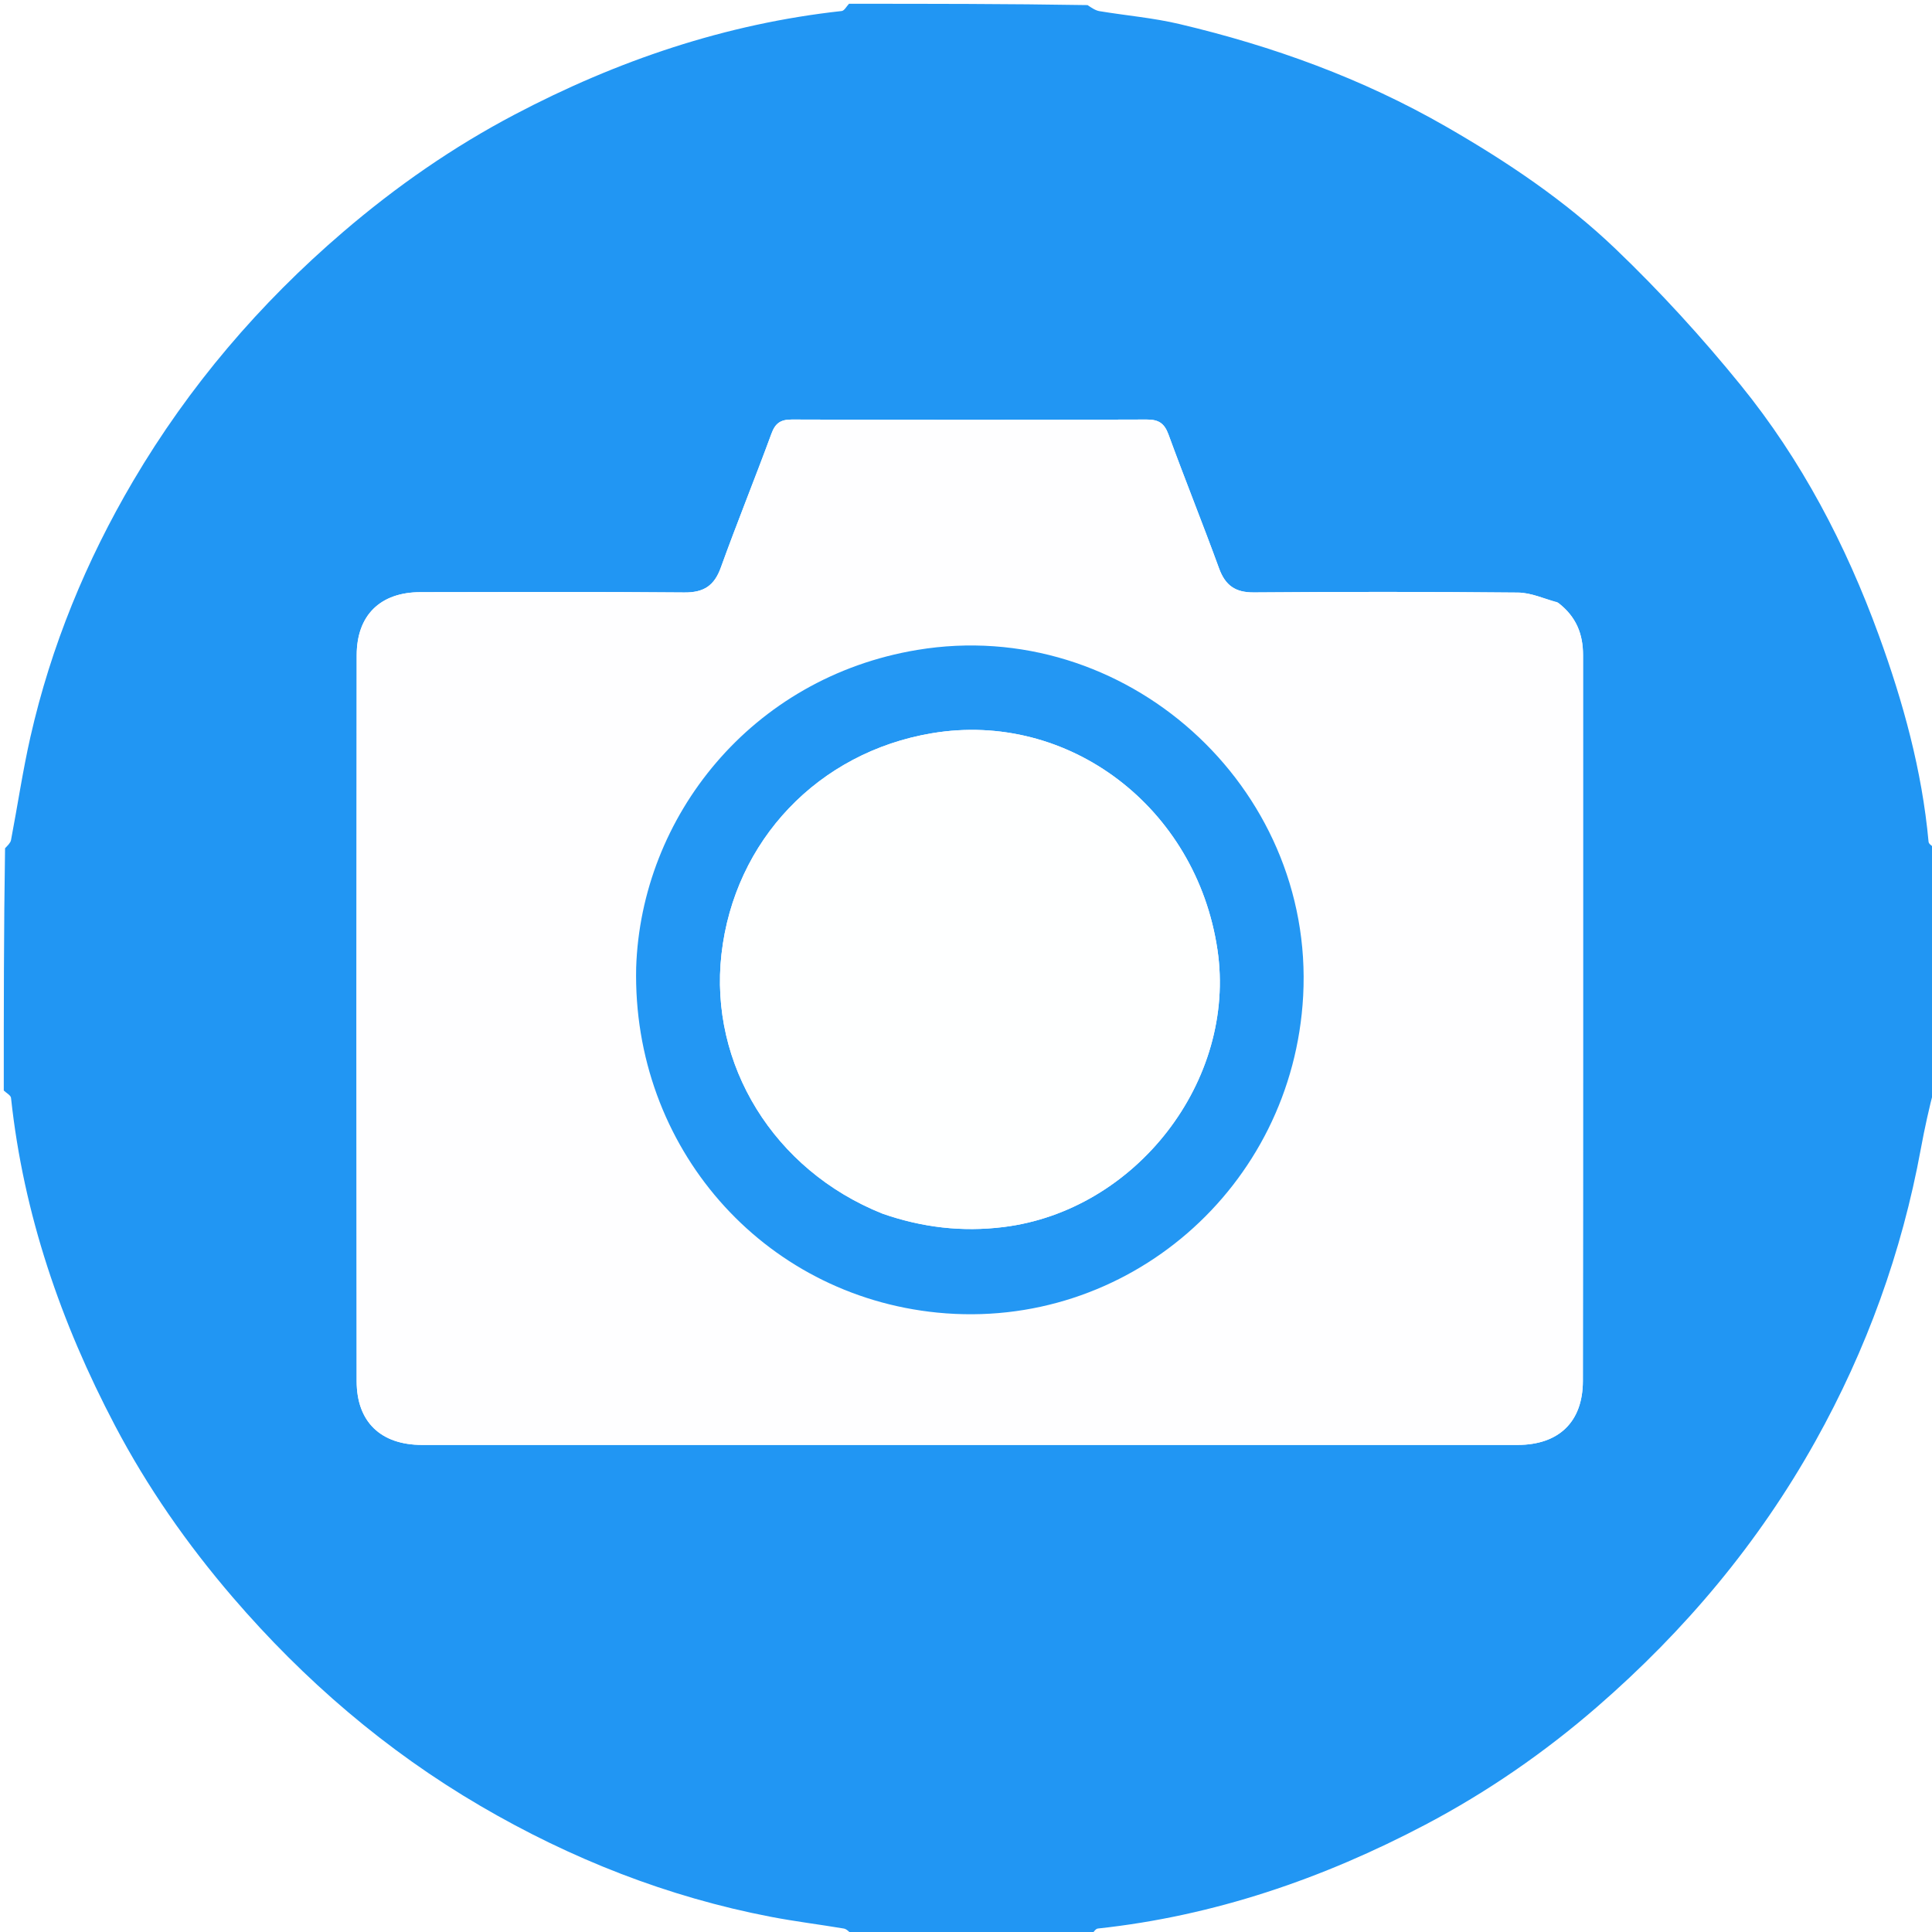
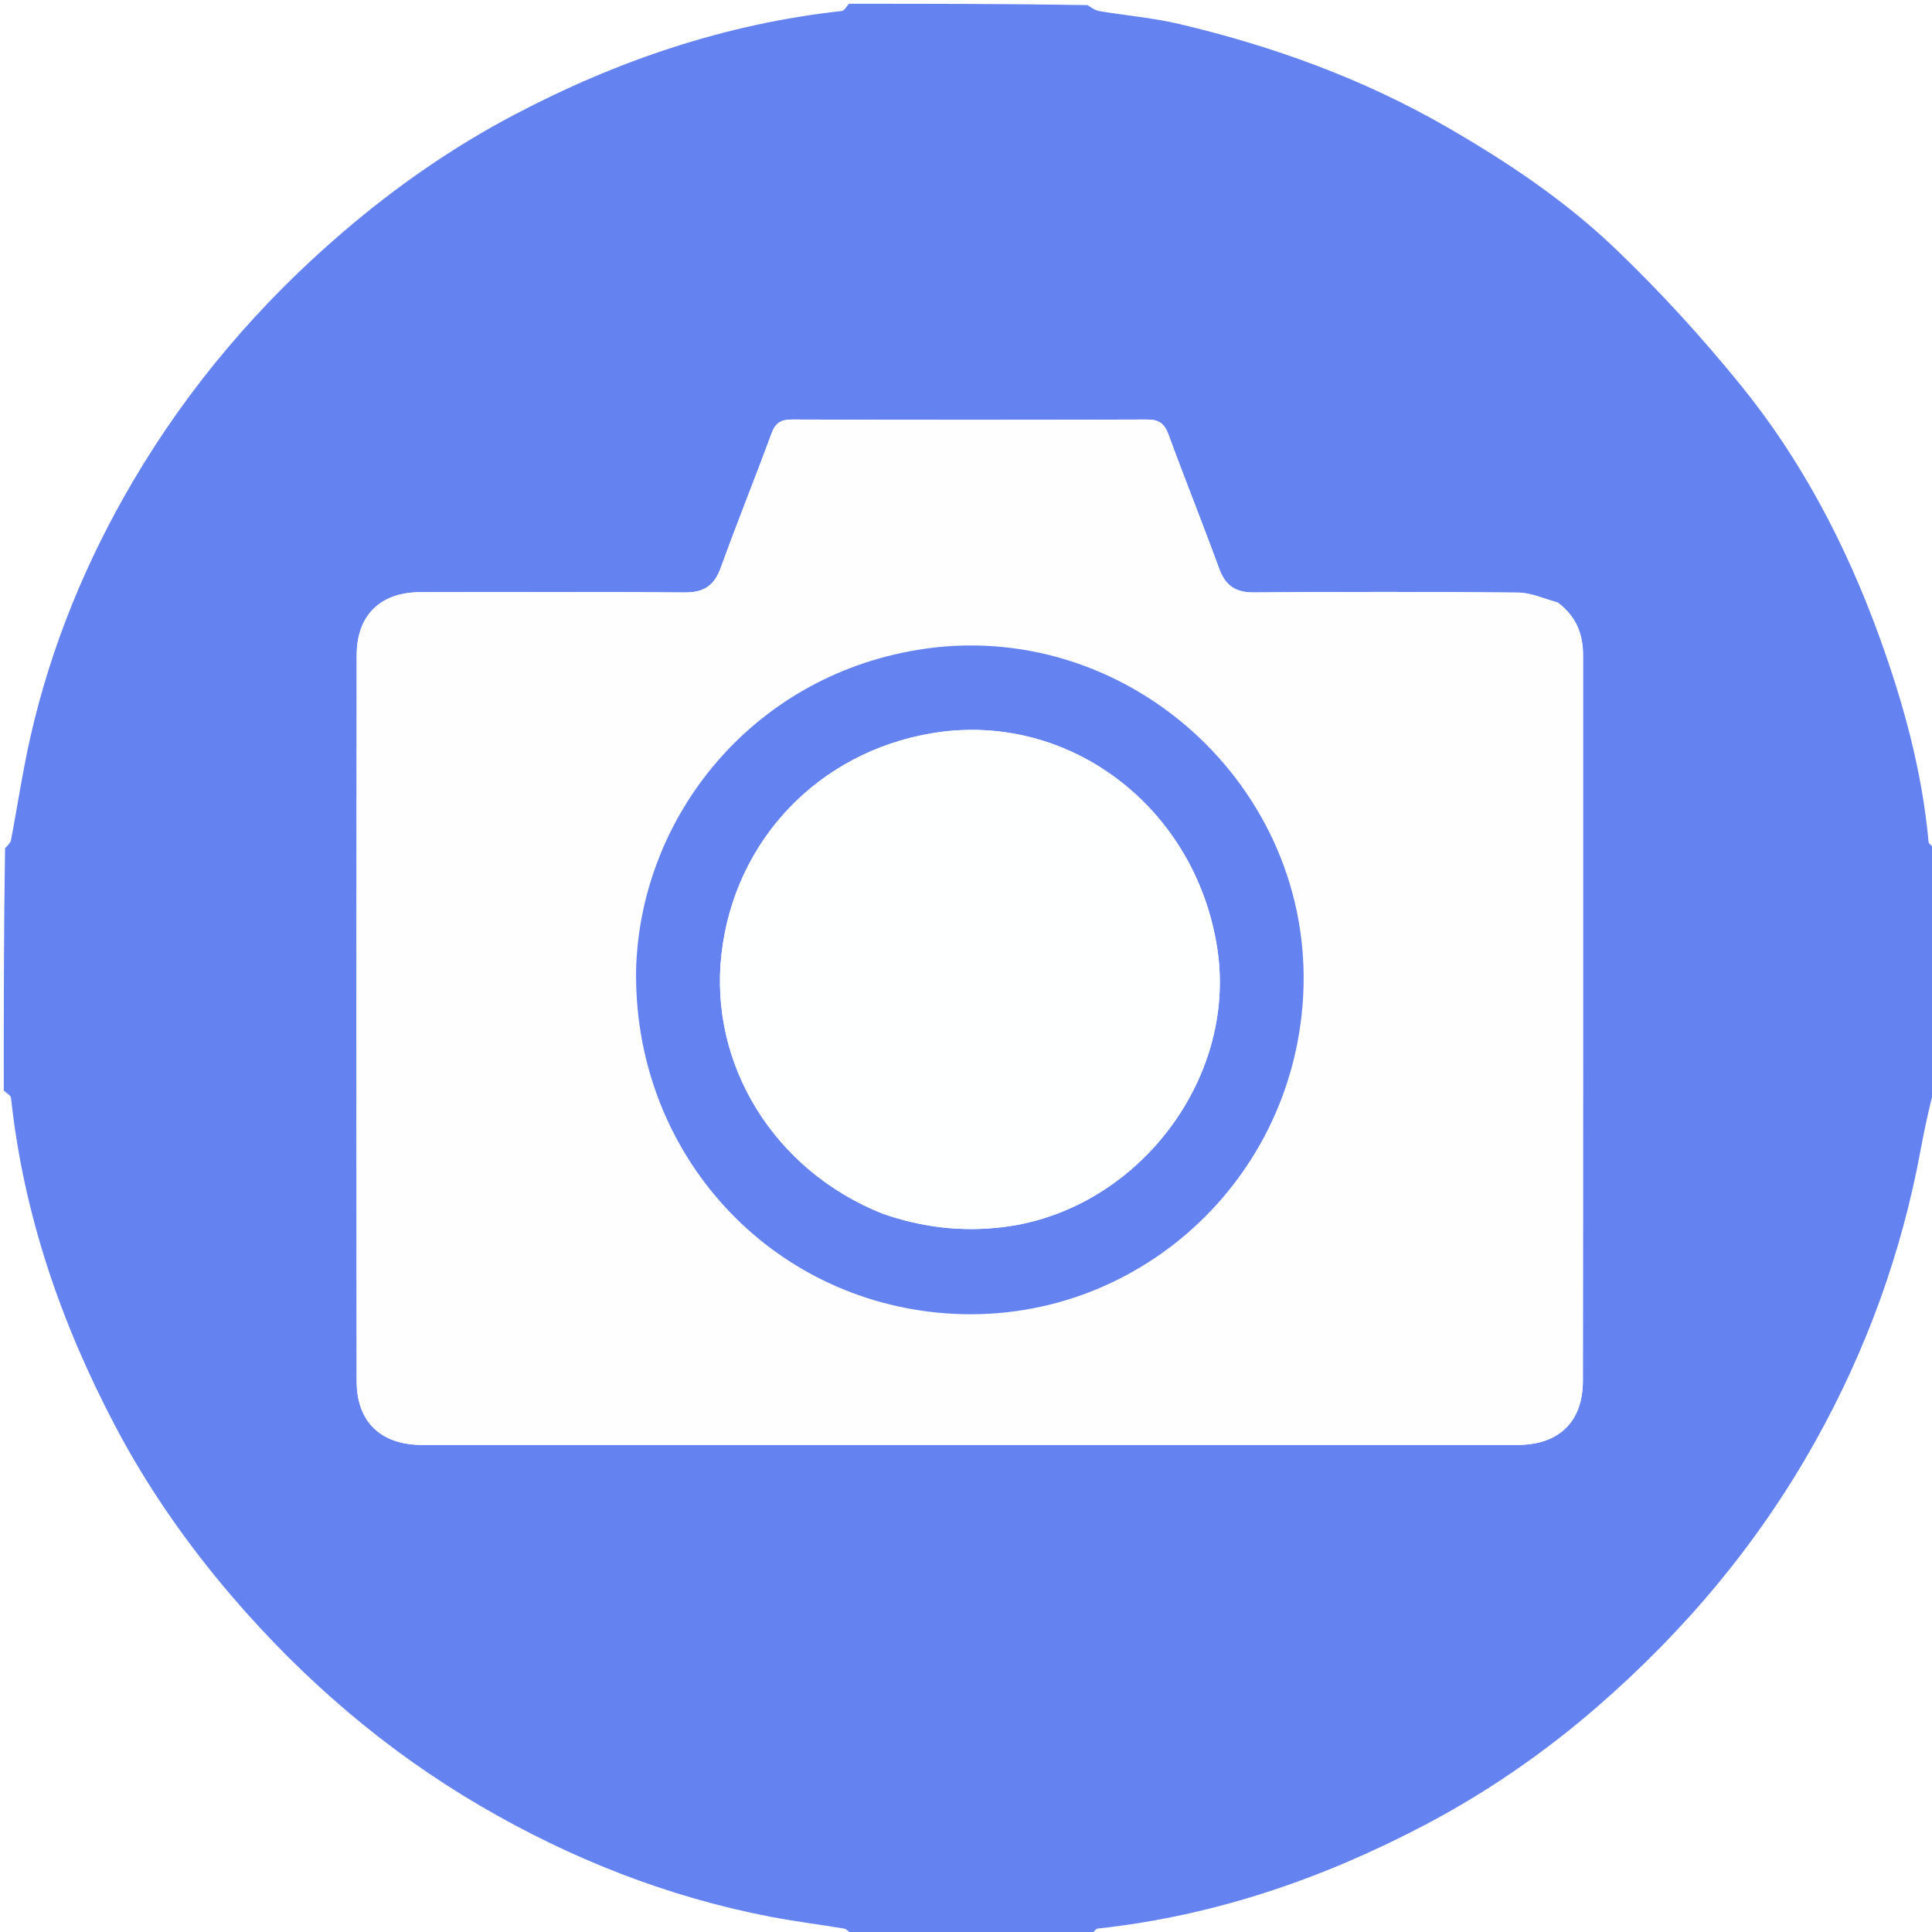
<svg xmlns="http://www.w3.org/2000/svg" width="512" height="512" enable-background="new 0 0 512 512" version="1.1" xml:space="preserve">
  <g class="layer">
-     <path d="m225,1c21.02,0 42.04,0 63.21,0.35c1.16,0.78 2.13,1.44 3.19,1.61c7.06,1.17 14.25,1.77 21.2,3.42c24.72,5.84 48.39,14.4 70.53,27.12c16.19,9.3 31.65,19.66 45.07,32.52c11.77,11.27 22.84,23.4 33.11,36.05c16.09,19.82 27.86,42.3 36.58,66.24c6.46,17.71 11.47,35.87 13.2,54.78c0.06,0.69 1.25,1.27 1.91,1.91c0,21.02 0,42.04 -0.35,63.21c-1.44,5.51 -2.62,10.86 -3.61,16.24c-5.03,27.38 -14.35,53.15 -27.94,77.49c-15.07,26.99 -34.55,50.17 -57.83,70.38c-14,12.15 -29.17,22.61 -45.48,31.21c-27.24,14.35 -56.03,24.23 -86.85,27.55c-0.71,0.08 -1.29,1.26 -1.94,1.92c-21.02,0 -42.04,0 -63.21,-0.35c-0.82,-0.77 -1.46,-1.45 -2.19,-1.57c-6.43,-1.08 -12.9,-1.87 -19.3,-3.1c-27.38,-5.26 -53.01,-15.37 -76.98,-29.39c-25,-14.63 -46.74,-33.3 -65.66,-55.32c-12.08,-14.06 -22.61,-29.16 -31.19,-45.48c-14.33,-27.24 -24.25,-56.02 -27.55,-86.84c-0.08,-0.71 -1.26,-1.3 -1.92,-1.95c0,-21.35 0,-42.71 0.34,-64.2c0.76,-0.81 1.44,-1.44 1.58,-2.17c1.74,-9.09 3.09,-18.27 5.13,-27.29c5.46,-24.07 14.77,-46.71 27.26,-67.91c14.77,-25.06 33.45,-46.96 55.6,-65.94c14.04,-12.04 29.14,-22.53 45.42,-31.1c27.2,-14.33 55.98,-24.1 86.73,-27.47c0.71,-0.08 1.3,-1.26 1.94,-1.92m187.73,158.6c-3.48,-0.9 -6.95,-2.53 -10.44,-2.56c-23.32,-0.23 -46.64,-0.23 -69.97,-0.04c-4.95,0.04 -7.61,-1.84 -9.27,-6.41c-4.33,-11.88 -9.06,-23.61 -13.4,-35.48c-1.11,-3.01 -2.67,-3.95 -5.82,-3.93c-31.32,0.11 -62.64,0.11 -93.96,0c-2.99,-0.01 -4.4,0.94 -5.43,3.75c-4.36,11.86 -9.12,23.58 -13.41,35.47c-1.73,4.82 -4.52,6.65 -9.66,6.61c-23.32,-0.21 -46.64,-0.12 -69.97,-0.08c-10.58,0.02 -16.86,6.07 -16.87,16.7c-0.08,64.14 -0.08,128.28 -0.01,192.42c0.01,10.78 6.41,16.86 17.31,16.87c96.79,0.01 193.58,0.01 290.37,0c10.88,-0.01 17.26,-6.09 17.28,-16.92c0.07,-64.14 0.03,-128.28 0.04,-192.42c0,-5.48 -1.74,-10.12 -6.79,-13.98z" fill="#2196F3" id="svg_1" opacity="1" />
-     <path d="m413.03,159.82c4.75,3.64 6.49,8.28 6.49,13.76c-0.01,64.14 0.03,128.28 -0.04,192.42c-0.02,10.83 -6.4,16.91 -17.28,16.92c-96.79,0.01 -193.58,0.01 -290.37,0c-10.9,-0.01 -17.3,-6.09 -17.31,-16.87c-0.07,-64.14 -0.07,-128.28 0.01,-192.42c0.01,-10.63 6.29,-16.68 16.87,-16.7c23.33,-0.04 46.65,-0.13 69.97,0.08c5.14,0.04 7.93,-1.79 9.66,-6.61c4.29,-11.89 9.05,-23.61 13.41,-35.47c1.03,-2.81 2.44,-3.76 5.43,-3.75c31.32,0.11 62.64,0.11 93.96,0c3.15,-0.02 4.71,0.92 5.82,3.93c4.34,11.87 9.07,23.6 13.4,35.48c1.66,4.57 4.32,6.45 9.27,6.41c23.33,-0.19 46.65,-0.19 69.97,0.04c3.49,0.03 6.96,1.66 10.74,2.78m-244.46,97.03c-1.04,47.14 33.46,86.43 79.89,91.01c50.15,4.94 94.13,-33.14 96.89,-83.9c3.02,-55.71 -47.28,-100.87 -102.28,-91.72c-44.02,7.32 -73.17,44.23 -74.5,84.61z" fill="#FEFEFF" id="svg_6" opacity="1" />
-     <path d="m168.59,256.41c1.31,-39.94 30.46,-76.85 74.48,-84.17c55,-9.15 105.3,36.01 102.28,91.72c-2.76,50.76 -46.74,88.84 -96.89,83.9c-46.43,-4.58 -80.93,-43.87 -79.87,-91.45m65.4,65.28c10.38,3.6 20.93,4.85 31.94,3.49c35.11,-4.34 61.84,-38.8 56.71,-73.49c-5.58,-37.75 -39.5,-63.47 -75.69,-57.37c-30.09,5.06 -52.34,28.43 -55.75,58.53c-3.31,29.25 13.88,57.24 42.79,68.84z" fill="#2397F3" id="svg_7" opacity="1" />
-     <path d="m233.63,321.52c-28.55,-11.43 -45.74,-39.42 -42.43,-68.67c3.41,-30.1 25.66,-53.47 55.75,-58.53c36.19,-6.1 70.11,19.62 75.69,57.37c5.13,34.69 -21.6,69.15 -56.71,73.49c-11.01,1.36 -21.56,0.11 -32.3,-3.66z" fill="#FEFFFF" id="svg_8" opacity="1" />
+     <path d="m225,1c21.02,0 42.04,0 63.21,0.35c1.16,0.78 2.13,1.44 3.19,1.61c7.06,1.17 14.25,1.77 21.2,3.42c24.72,5.84 48.39,14.4 70.53,27.12c16.19,9.3 31.65,19.66 45.07,32.52c11.77,11.27 22.84,23.4 33.11,36.05c16.09,19.82 27.86,42.3 36.58,66.24c6.46,17.71 11.47,35.87 13.2,54.78c0.06,0.69 1.25,1.27 1.91,1.91c0,21.02 0,42.04 -0.35,63.21c-1.44,5.51 -2.62,10.86 -3.61,16.24c-5.03,27.38 -14.35,53.15 -27.94,77.49c-15.07,26.99 -34.55,50.17 -57.83,70.38c-14,12.15 -29.17,22.61 -45.48,31.21c-27.24,14.35 -56.03,24.23 -86.85,27.55c-0.71,0.08 -1.29,1.26 -1.94,1.92c-21.02,0 -42.04,0 -63.21,-0.35c-0.82,-0.77 -1.46,-1.45 -2.19,-1.57c-6.43,-1.08 -12.9,-1.87 -19.3,-3.1c-27.38,-5.26 -53.01,-15.37 -76.98,-29.39c-25,-14.63 -46.74,-33.3 -65.66,-55.32c-12.08,-14.06 -22.61,-29.16 -31.19,-45.48c-14.33,-27.24 -24.25,-56.02 -27.55,-86.84c-0.08,-0.71 -1.26,-1.3 -1.92,-1.95c0,-21.35 0,-42.71 0.34,-64.2c0.76,-0.81 1.44,-1.44 1.58,-2.17c1.74,-9.09 3.09,-18.27 5.13,-27.29c5.46,-24.07 14.77,-46.71 27.26,-67.91c14.77,-25.06 33.45,-46.96 55.6,-65.94c14.04,-12.04 29.14,-22.53 45.42,-31.1c27.2,-14.33 55.98,-24.1 86.73,-27.47c0.71,-0.08 1.3,-1.26 1.94,-1.92m187.73,158.6c-3.48,-0.9 -6.95,-2.53 -10.44,-2.56c-23.32,-0.23 -46.64,-0.23 -69.97,-0.04c-4.95,0.04 -7.61,-1.84 -9.27,-6.41c-4.33,-11.88 -9.06,-23.61 -13.4,-35.48c-1.11,-3.01 -2.67,-3.95 -5.82,-3.93c-31.32,0.11 -62.64,0.11 -93.96,0c-2.99,-0.01 -4.4,0.94 -5.43,3.75c-4.36,11.86 -9.12,23.58 -13.41,35.47c-1.73,4.82 -4.52,6.65 -9.66,6.61c-23.32,-0.21 -46.64,-0.12 -69.97,-0.08c-10.58,0.02 -16.86,6.07 -16.87,16.7c-0.08,64.14 -0.08,128.28 -0.01,192.42c0.01,10.78 6.41,16.86 17.31,16.87c96.79,0.01 193.58,0.01 290.37,0c10.88,-0.01 17.26,-6.09 17.28,-16.92c0.07,-64.14 0.03,-128.28 0.04,-192.42c0,-5.48 -1.74,-10.12 -6.79,-13.98z" fill="#6482f0" id="svg_1" transform="matrix(1 0 0 1 0 0)" />
+     <path d="m413.03,159.82c4.75,3.64 6.49,8.28 6.49,13.76c-0.01,64.14 0.03,128.28 -0.04,192.42c-0.02,10.83 -6.4,16.91 -17.28,16.92c-96.79,0.01 -193.58,0.01 -290.37,0c-10.9,-0.01 -17.3,-6.09 -17.31,-16.87c-0.07,-64.14 -0.07,-128.28 0.01,-192.42c0.01,-10.63 6.29,-16.68 16.87,-16.7c23.33,-0.04 46.65,-0.13 69.97,0.08c5.14,0.04 7.93,-1.79 9.66,-6.61c4.29,-11.89 9.05,-23.61 13.41,-35.47c1.03,-2.81 2.44,-3.76 5.43,-3.75c31.32,0.11 62.64,0.11 93.96,0c3.15,-0.02 4.71,0.92 5.82,3.93c4.34,11.87 9.07,23.6 13.4,35.48c1.66,4.57 4.32,6.45 9.27,6.41c23.33,-0.19 46.65,-0.19 69.97,0.04c3.49,0.03 6.96,1.66 10.74,2.78m-244.46,97.03c-1.04,47.14 33.46,86.43 79.89,91.01c50.15,4.94 94.13,-33.14 96.89,-83.9c3.02,-55.71 -47.28,-100.87 -102.28,-91.72c-44.02,7.32 -73.17,44.23 -74.5,84.61z" fill="#FEFEFF" id="svg_6" />
+     <path d="m168.59,256.41c1.31,-39.94 30.46,-76.85 74.48,-84.17c55,-9.15 105.3,36.01 102.28,91.72c-2.76,50.76 -46.74,88.84 -96.89,83.9c-46.43,-4.58 -80.93,-43.87 -79.87,-91.45m65.4,65.28c10.38,3.6 20.93,4.85 31.94,3.49c35.11,-4.34 61.84,-38.8 56.71,-73.49c-5.58,-37.75 -39.5,-63.47 -75.69,-57.37c-30.09,5.06 -52.34,28.43 -55.75,58.53c-3.31,29.25 13.88,57.24 42.79,68.84z" fill="#6482f0" id="svg_7" />
+     <path d="m233.63,321.52c-28.55,-11.43 -45.74,-39.42 -42.43,-68.67c3.41,-30.1 25.66,-53.47 55.75,-58.53c36.19,-6.1 70.11,19.62 75.69,57.37c5.13,34.69 -21.6,69.15 -56.71,73.49c-11.01,1.36 -21.56,0.11 -32.3,-3.66z" fill="#FEFFFF" id="svg_8" />
  </g>
</svg>
